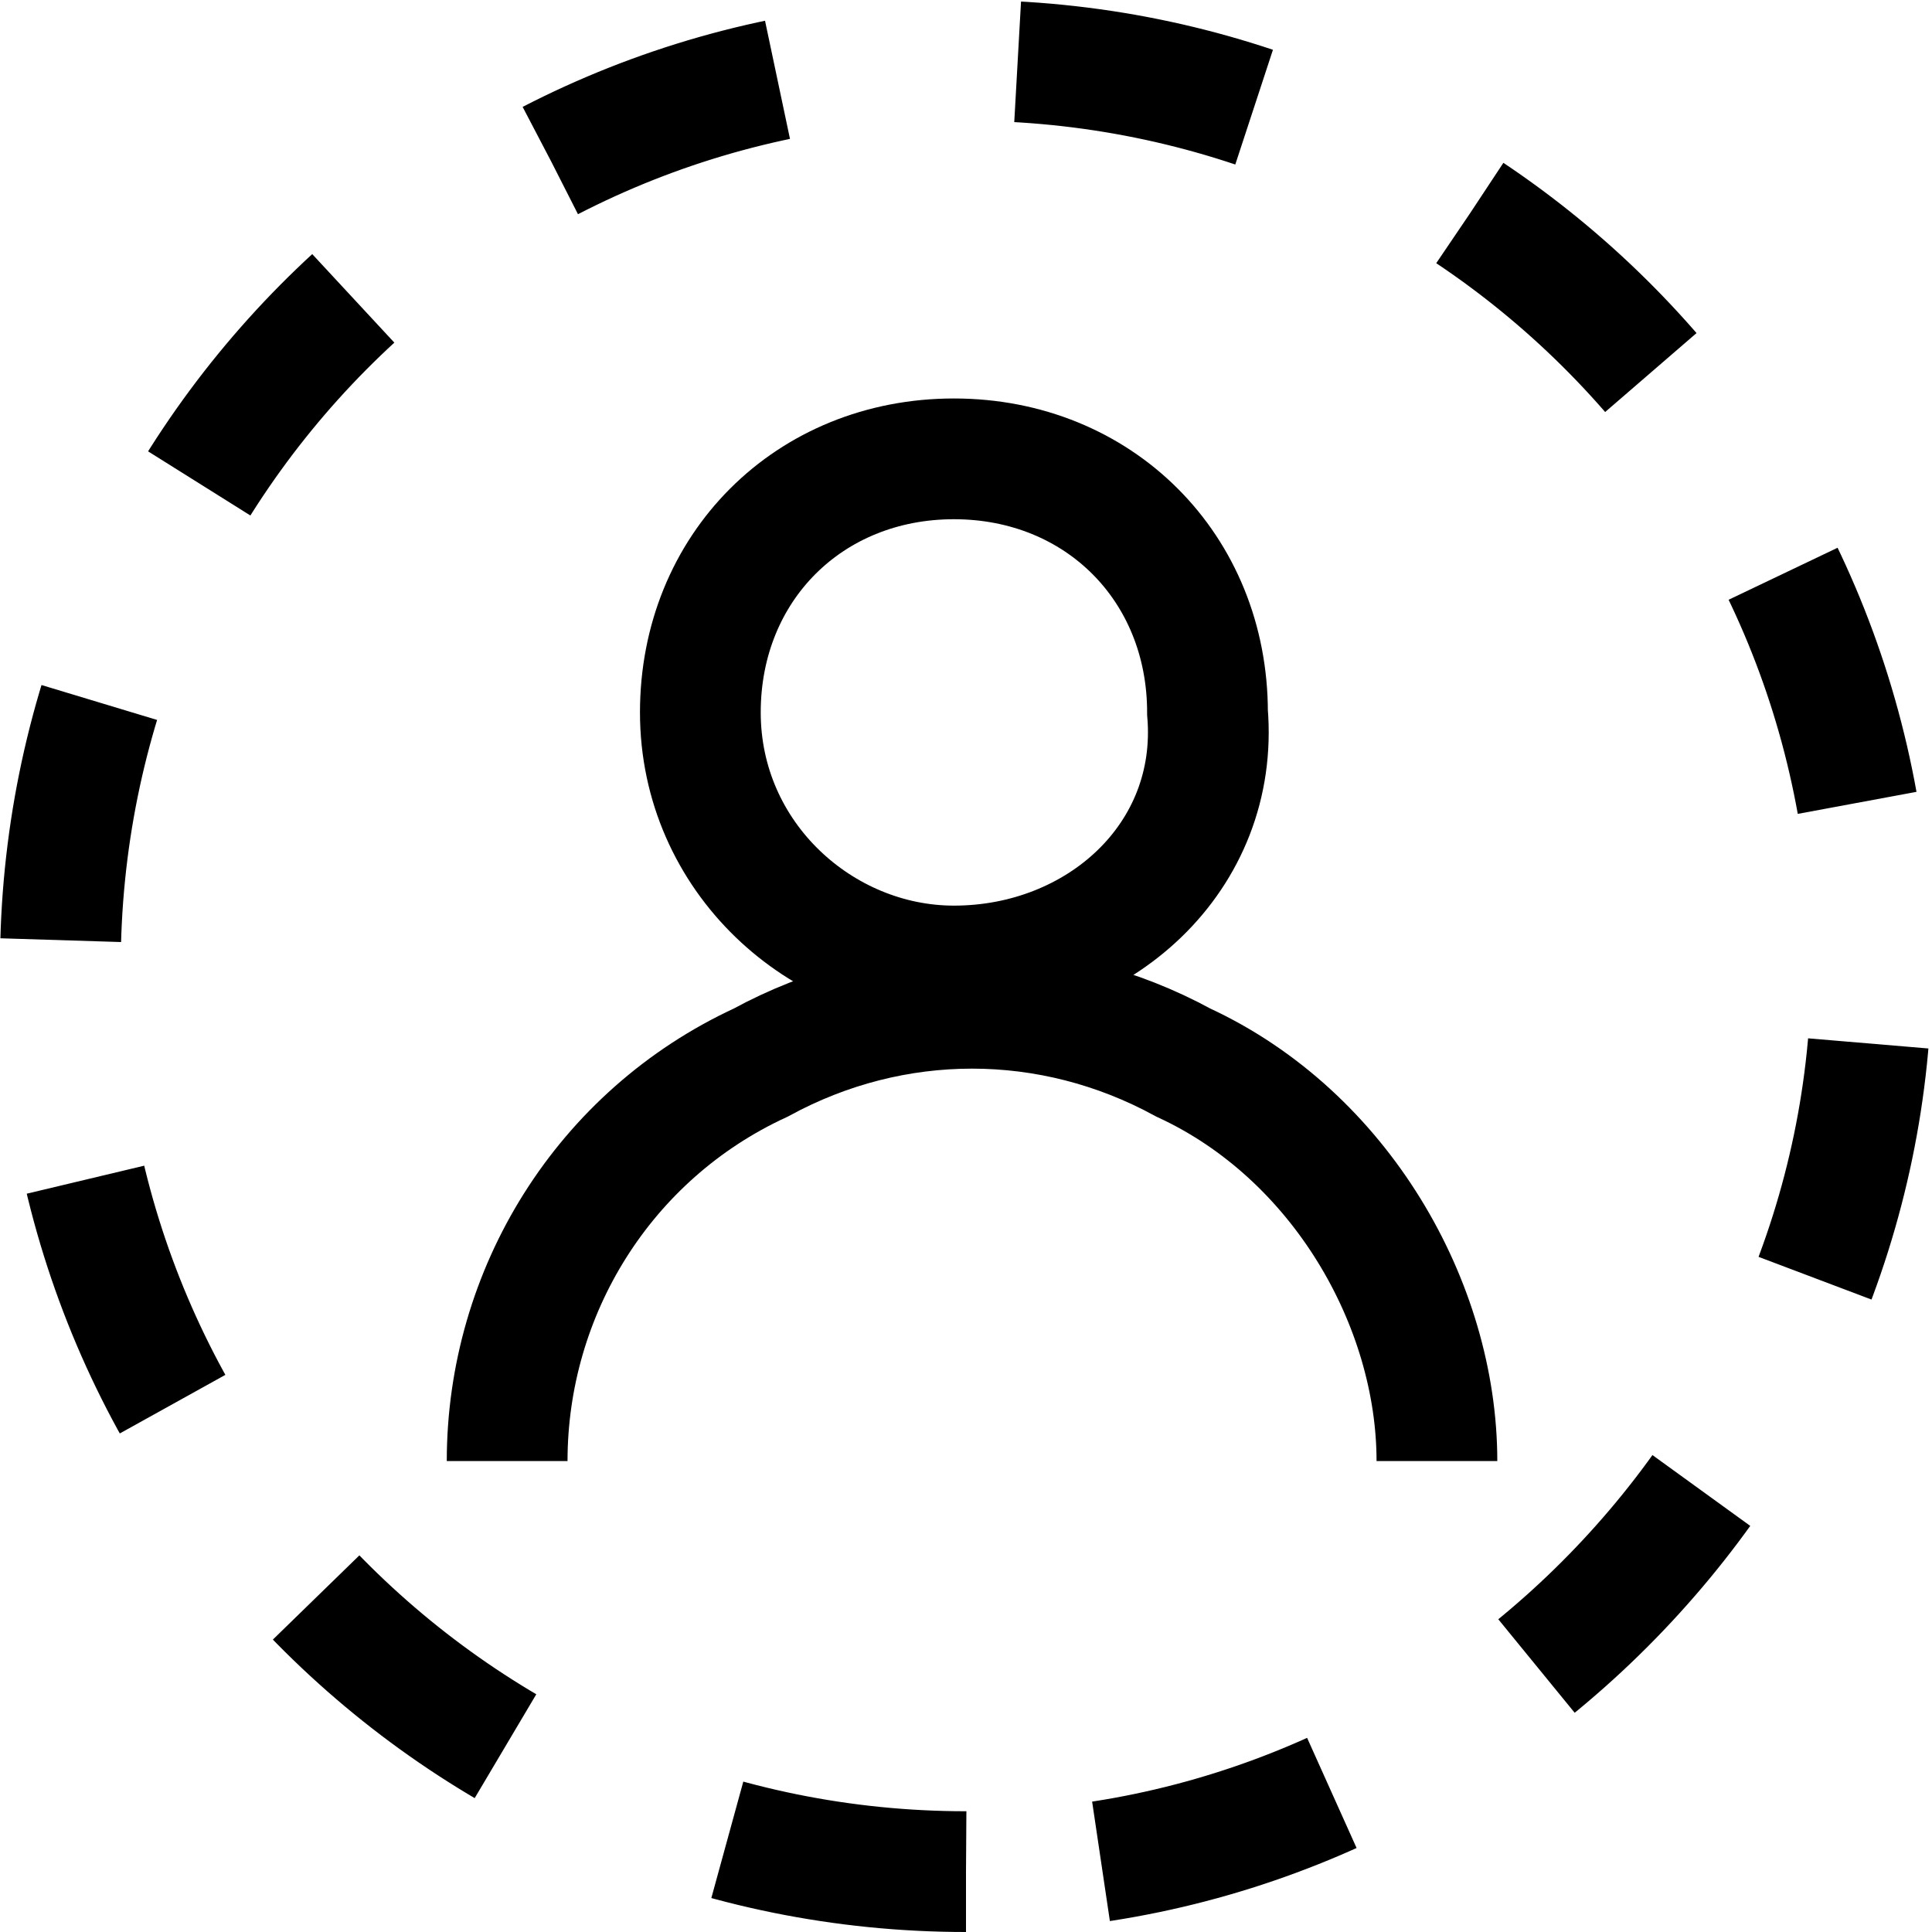
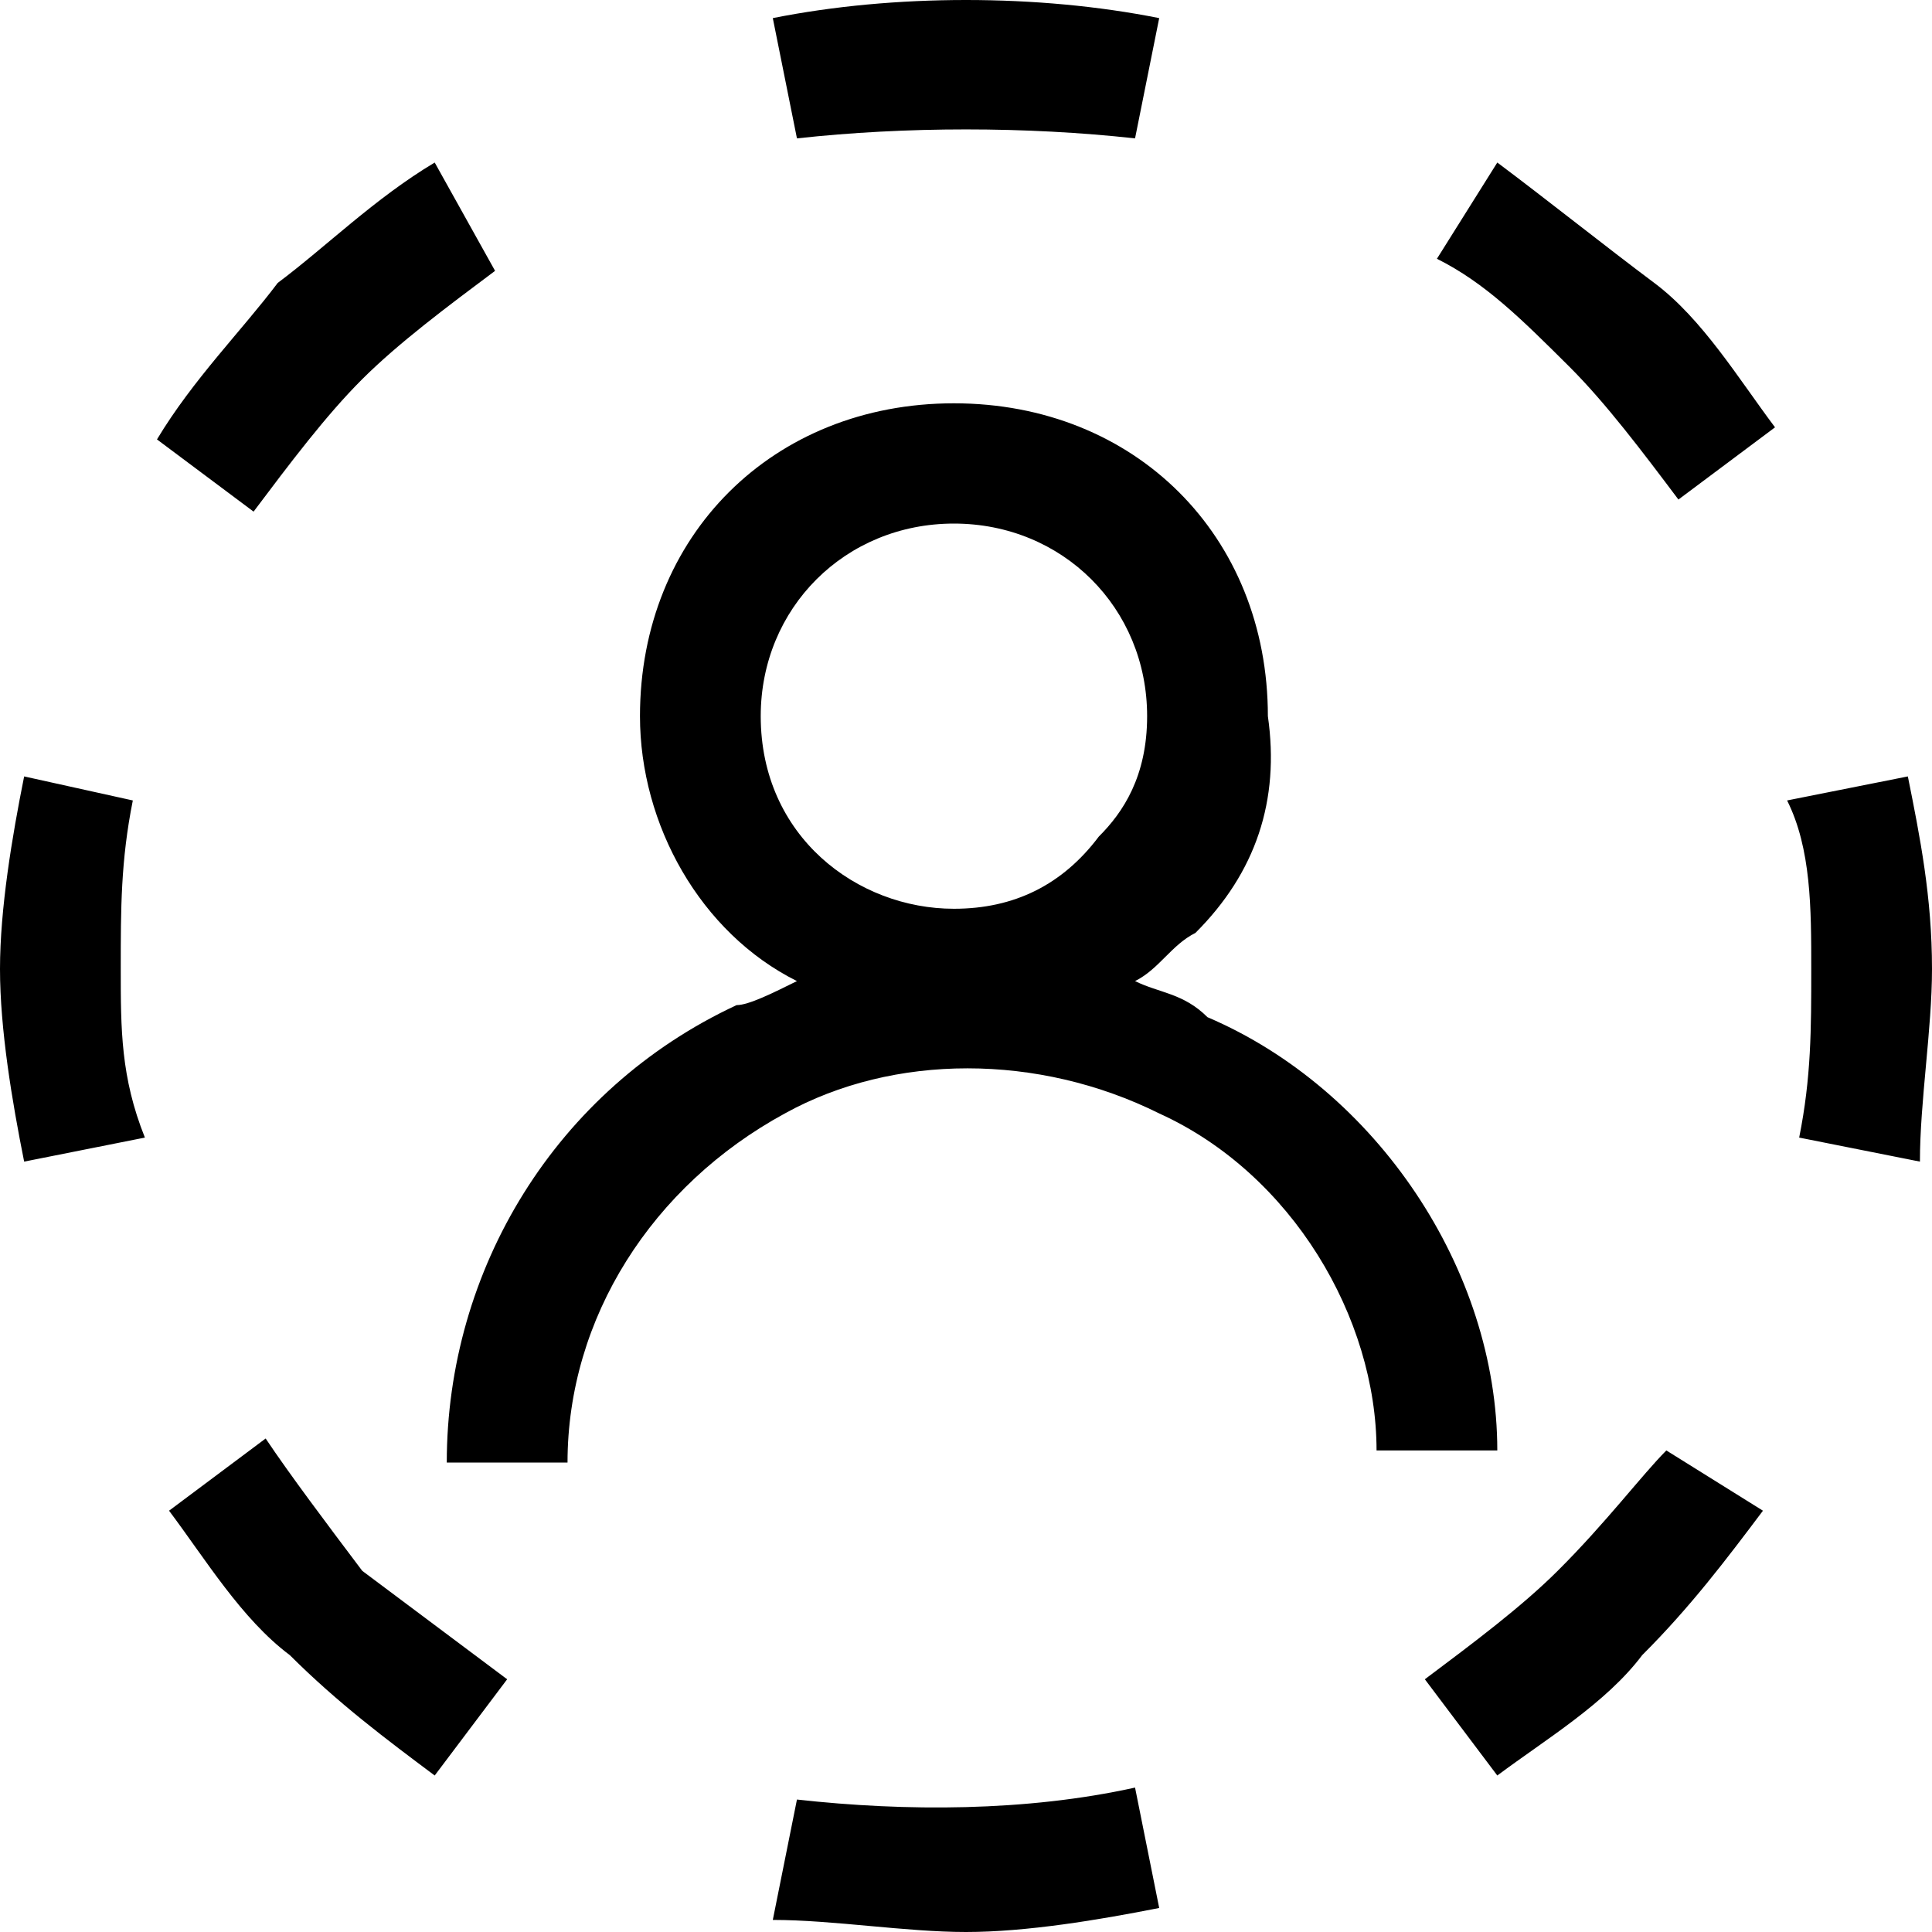
<svg xmlns="http://www.w3.org/2000/svg" width="16px" height="16px" viewBox="0 0 16 16" version="1.1">
  <defs />
  <g id="Page-1" stroke="none" stroke-width="1" fill="none" fill-rule="evenodd">
-     <g id="kr-pending-icon-16px" stroke="#000000">
-       <path d="M7.9,8 C6.8,8 5.8,7.1 5.8,5.9 C5.8,4.7 6.7,3.8 7.9,3.8 C9.1,3.8 10,4.7 10,5.9 C10.1,7.1 9.1,8 7.9,8 Z" id="Shape" />
-       <path d="M8,15.5 C3.9,15.5 0.5,12.2 0.5,8 C0.5,3.9 3.8,0.5 8,0.5 C12.1,0.5 15.5,3.8 15.5,8 C15.5,12.1 12.1,15.5 8,15.5 Z" id="Shape" stroke-dasharray="2" />
-       <path d="M4.2,12.1 C4.2,10.7 5,9.4 6.3,8.8 C7.4,8.2 8.7,8.2 9.8,8.8 C11.1,9.4 11.9,10.8 11.9,12.1" id="Shape" />
+     <g id="kr-pending-icon-16px" fill="#000000" fill-rule="nonzero">
+       <path d="M10,8.424 C9.8,8.224 9.6,8.224 9.4,8.125 C9.6,8.025 9.7,7.826 9.9,7.726 C10.4,7.227 10.6,6.629 10.5,5.931 C10.5,4.436 9.4,3.34 7.9,3.34 C6.4,3.34 5.3,4.436 5.3,5.931 C5.3,6.829 5.8,7.726 6.6,8.125 C6.4,8.224 6.2,8.324 6.1,8.324 C4.6,9.022 3.7,10.517 3.7,12.112 L4.7,12.112 C4.7,10.916 5.4,9.819 6.5,9.221 C7.4,8.723 8.6,8.723 9.6,9.221 C10.7,9.72 11.4,10.916 11.4,12.012 L12.4,12.012 C12.4,10.517 11.4,9.022 10,8.424 Z M7.9,4.336 C8.8,4.336 9.5,5.034 9.5,5.931 C9.5,6.43 9.3,6.729 9.1,6.928 C8.8,7.327 8.4,7.526 7.9,7.526 C7.1,7.526 6.3,6.928 6.3,5.931 C6.3,5.034 7,4.336 7.9,4.336 Z M6.6,14.903 L6.4,15.9 C6.9,15.9 7.5,16 8,16 C8.5,16 9.1,15.9 9.6,15.801 L9.4,14.804 C8.5,15.003 7.5,15.003 6.6,14.903 Z M9.4,1.146 L9.6,0.15 C8.6,-0.05 7.4,-0.05 6.4,0.15 L6.6,1.146 C7.5,1.047 8.5,1.047 9.4,1.146 Z M0.2,6.43 C0.1,6.928 0,7.526 0,8.025 C0,8.523 0.1,9.121 0.2,9.62 L1.2,9.421 C1,8.922 1,8.523 1,8.025 C1,7.526 1,7.128 1.1,6.629 L0.2,6.43 Z M15.8,6.43 L14.8,6.629 C15,7.028 15,7.526 15,8.025 C15,8.523 15,8.922 14.9,9.421 L15.9,9.62 C15.9,9.121 16,8.523 16,8.025 C16,7.427 15.9,6.928 15.8,6.43 Z M2.2,11.913 L1.4,12.511 C1.7,12.91 2,13.408 2.4,13.707 C2.8,14.106 3.2,14.405 3.6,14.704 L4.2,13.907 C3.8,13.607 3.4,13.308 3,13.009 C2.7,12.611 2.4,12.212 2.2,11.913 Z M12.4,1.346 L11.9,2.143 C12.3,2.343 12.6,2.642 13,3.04 C13.3,3.34 13.6,3.738 13.9,4.137 L14.7,3.539 C14.4,3.14 14.1,2.642 13.7,2.343 C13.3,2.044 12.8,1.645 12.4,1.346 Z M3,3.14 C3.3,2.841 3.7,2.542 4.1,2.243 L3.6,1.346 C3.1,1.645 2.7,2.044 2.3,2.343 C2,2.741 1.6,3.14 1.3,3.639 L2.1,4.237 C2.4,3.838 2.7,3.439 3,3.14 Z M12.9,13.009 C12.6,13.308 12.2,13.607 11.8,13.907 L12.4,14.704 C12.8,14.405 13.3,14.106 13.6,13.707 C14,13.308 14.3,12.91 14.6,12.511 L13.8,12.012 C13.6,12.212 13.3,12.611 12.9,13.009 Z" id="Shape" />
    </g>
  </g>
</svg>
